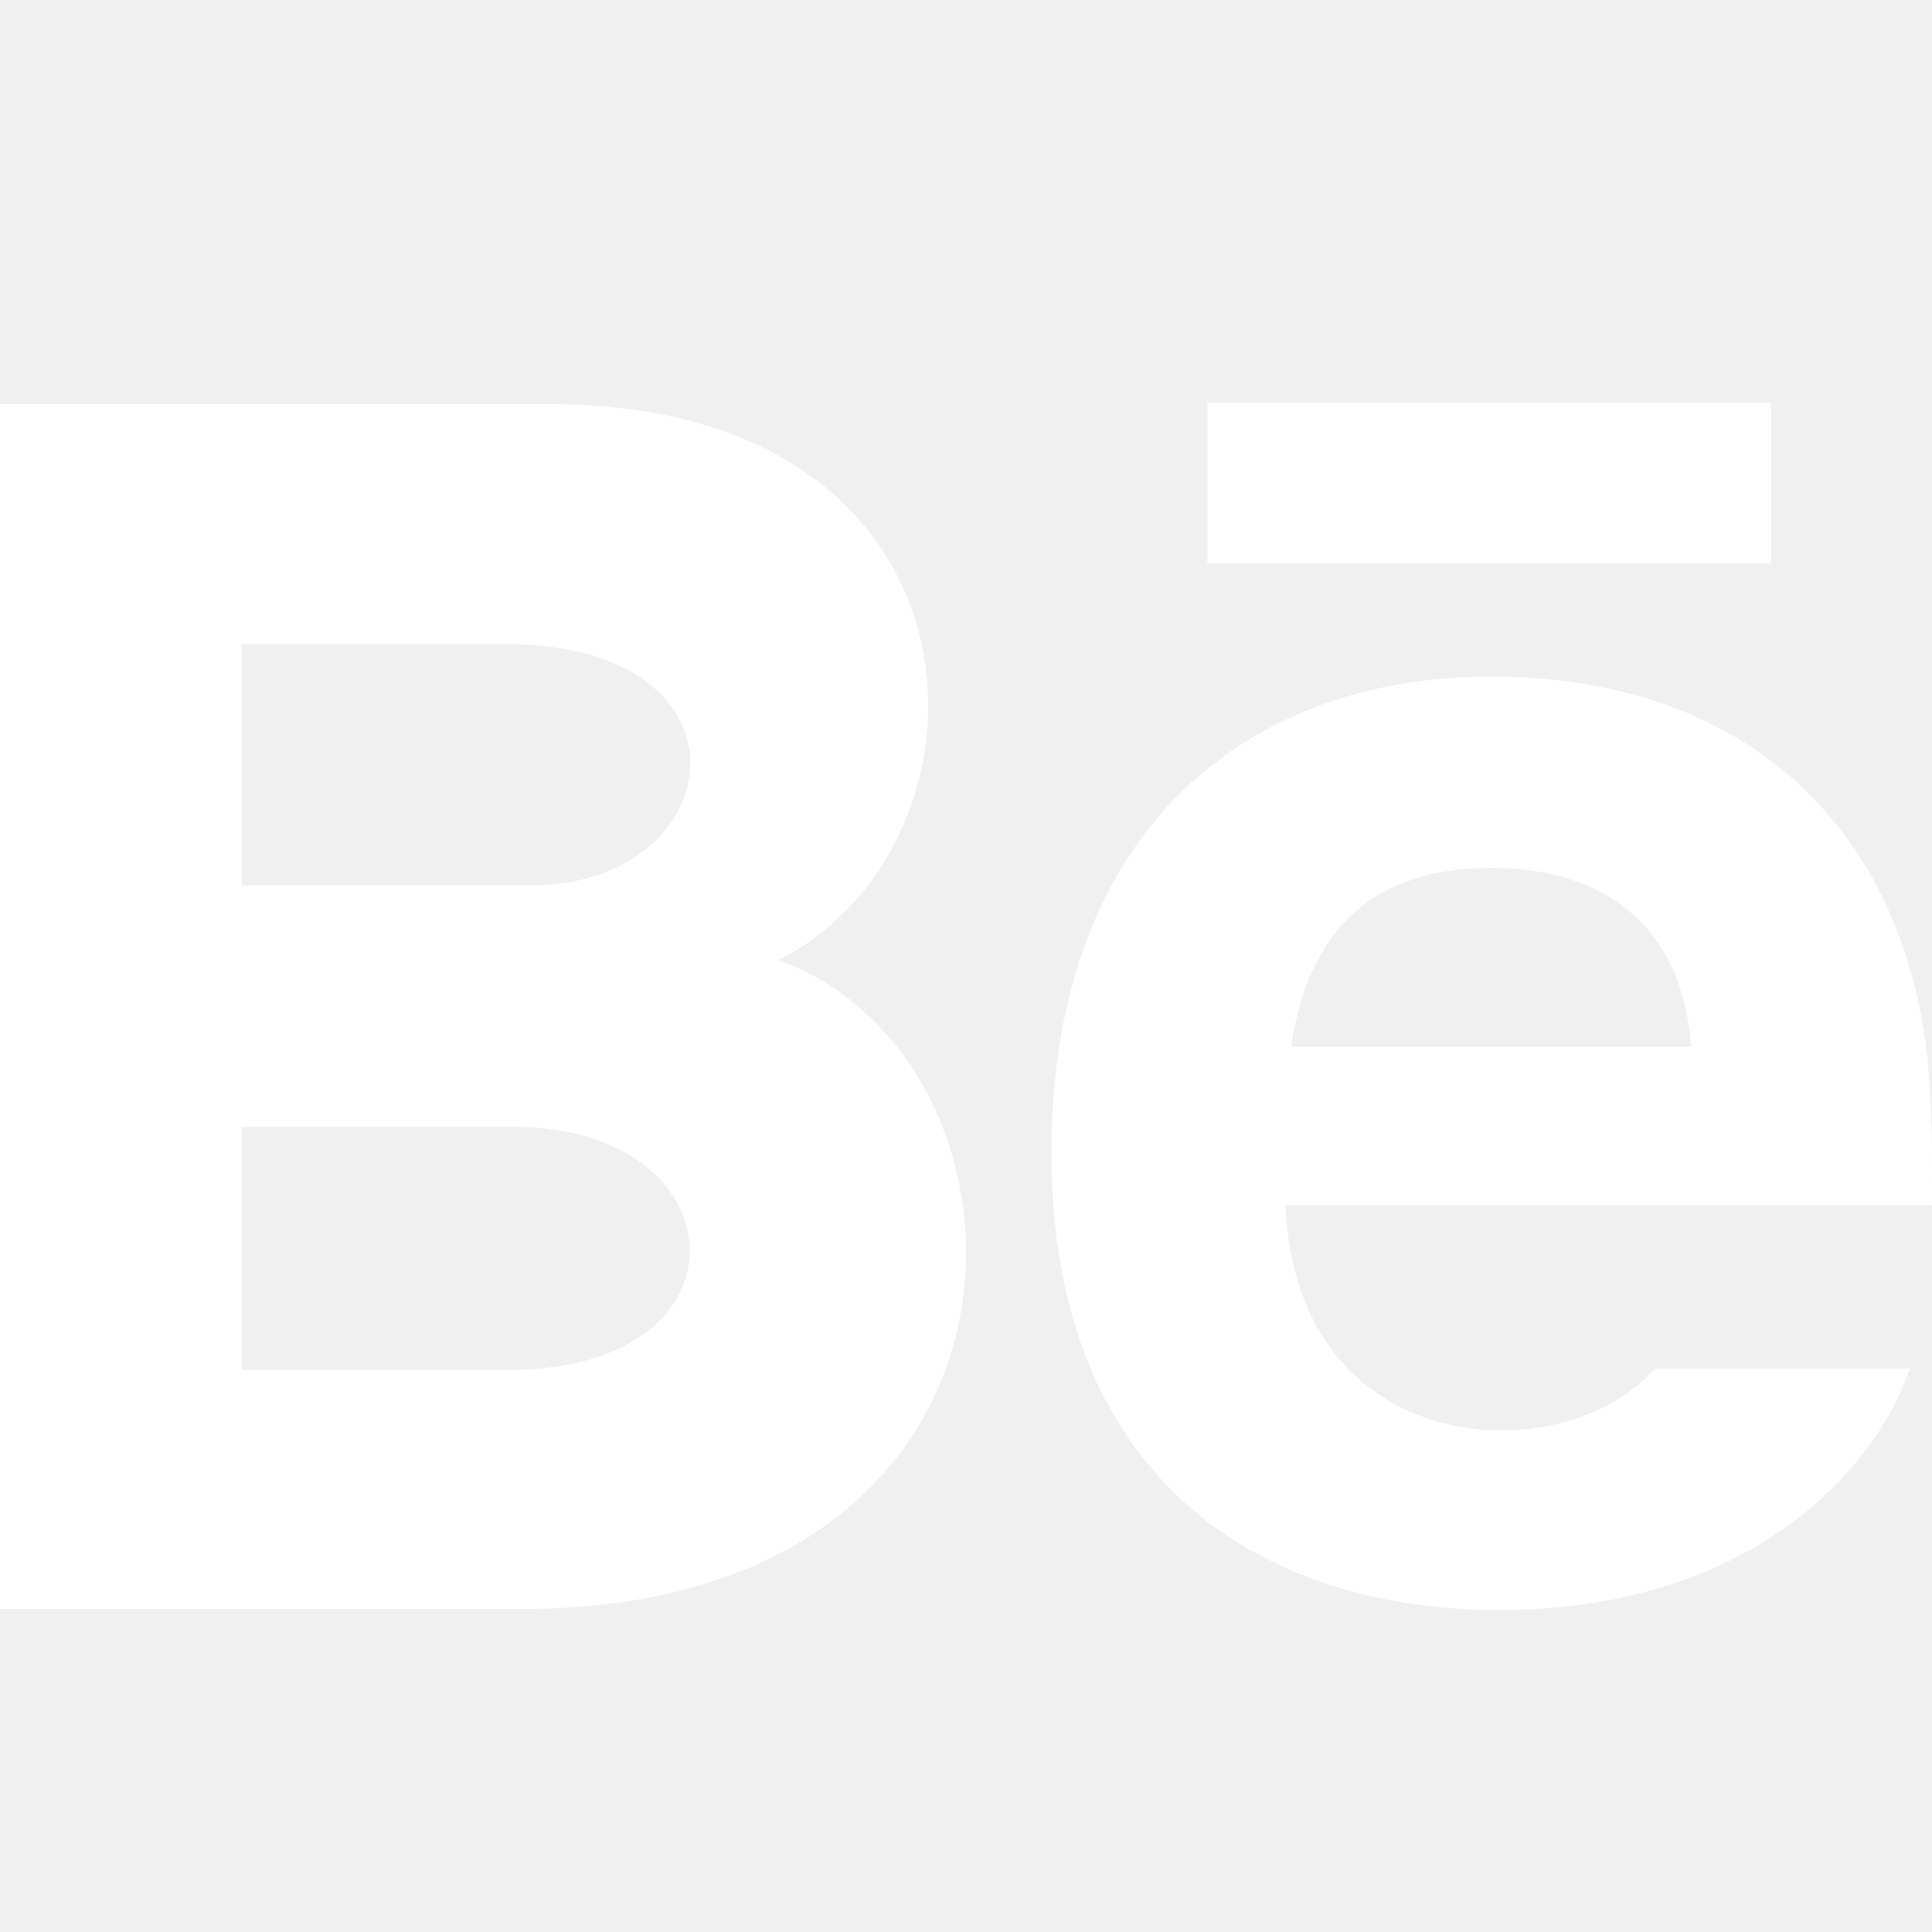
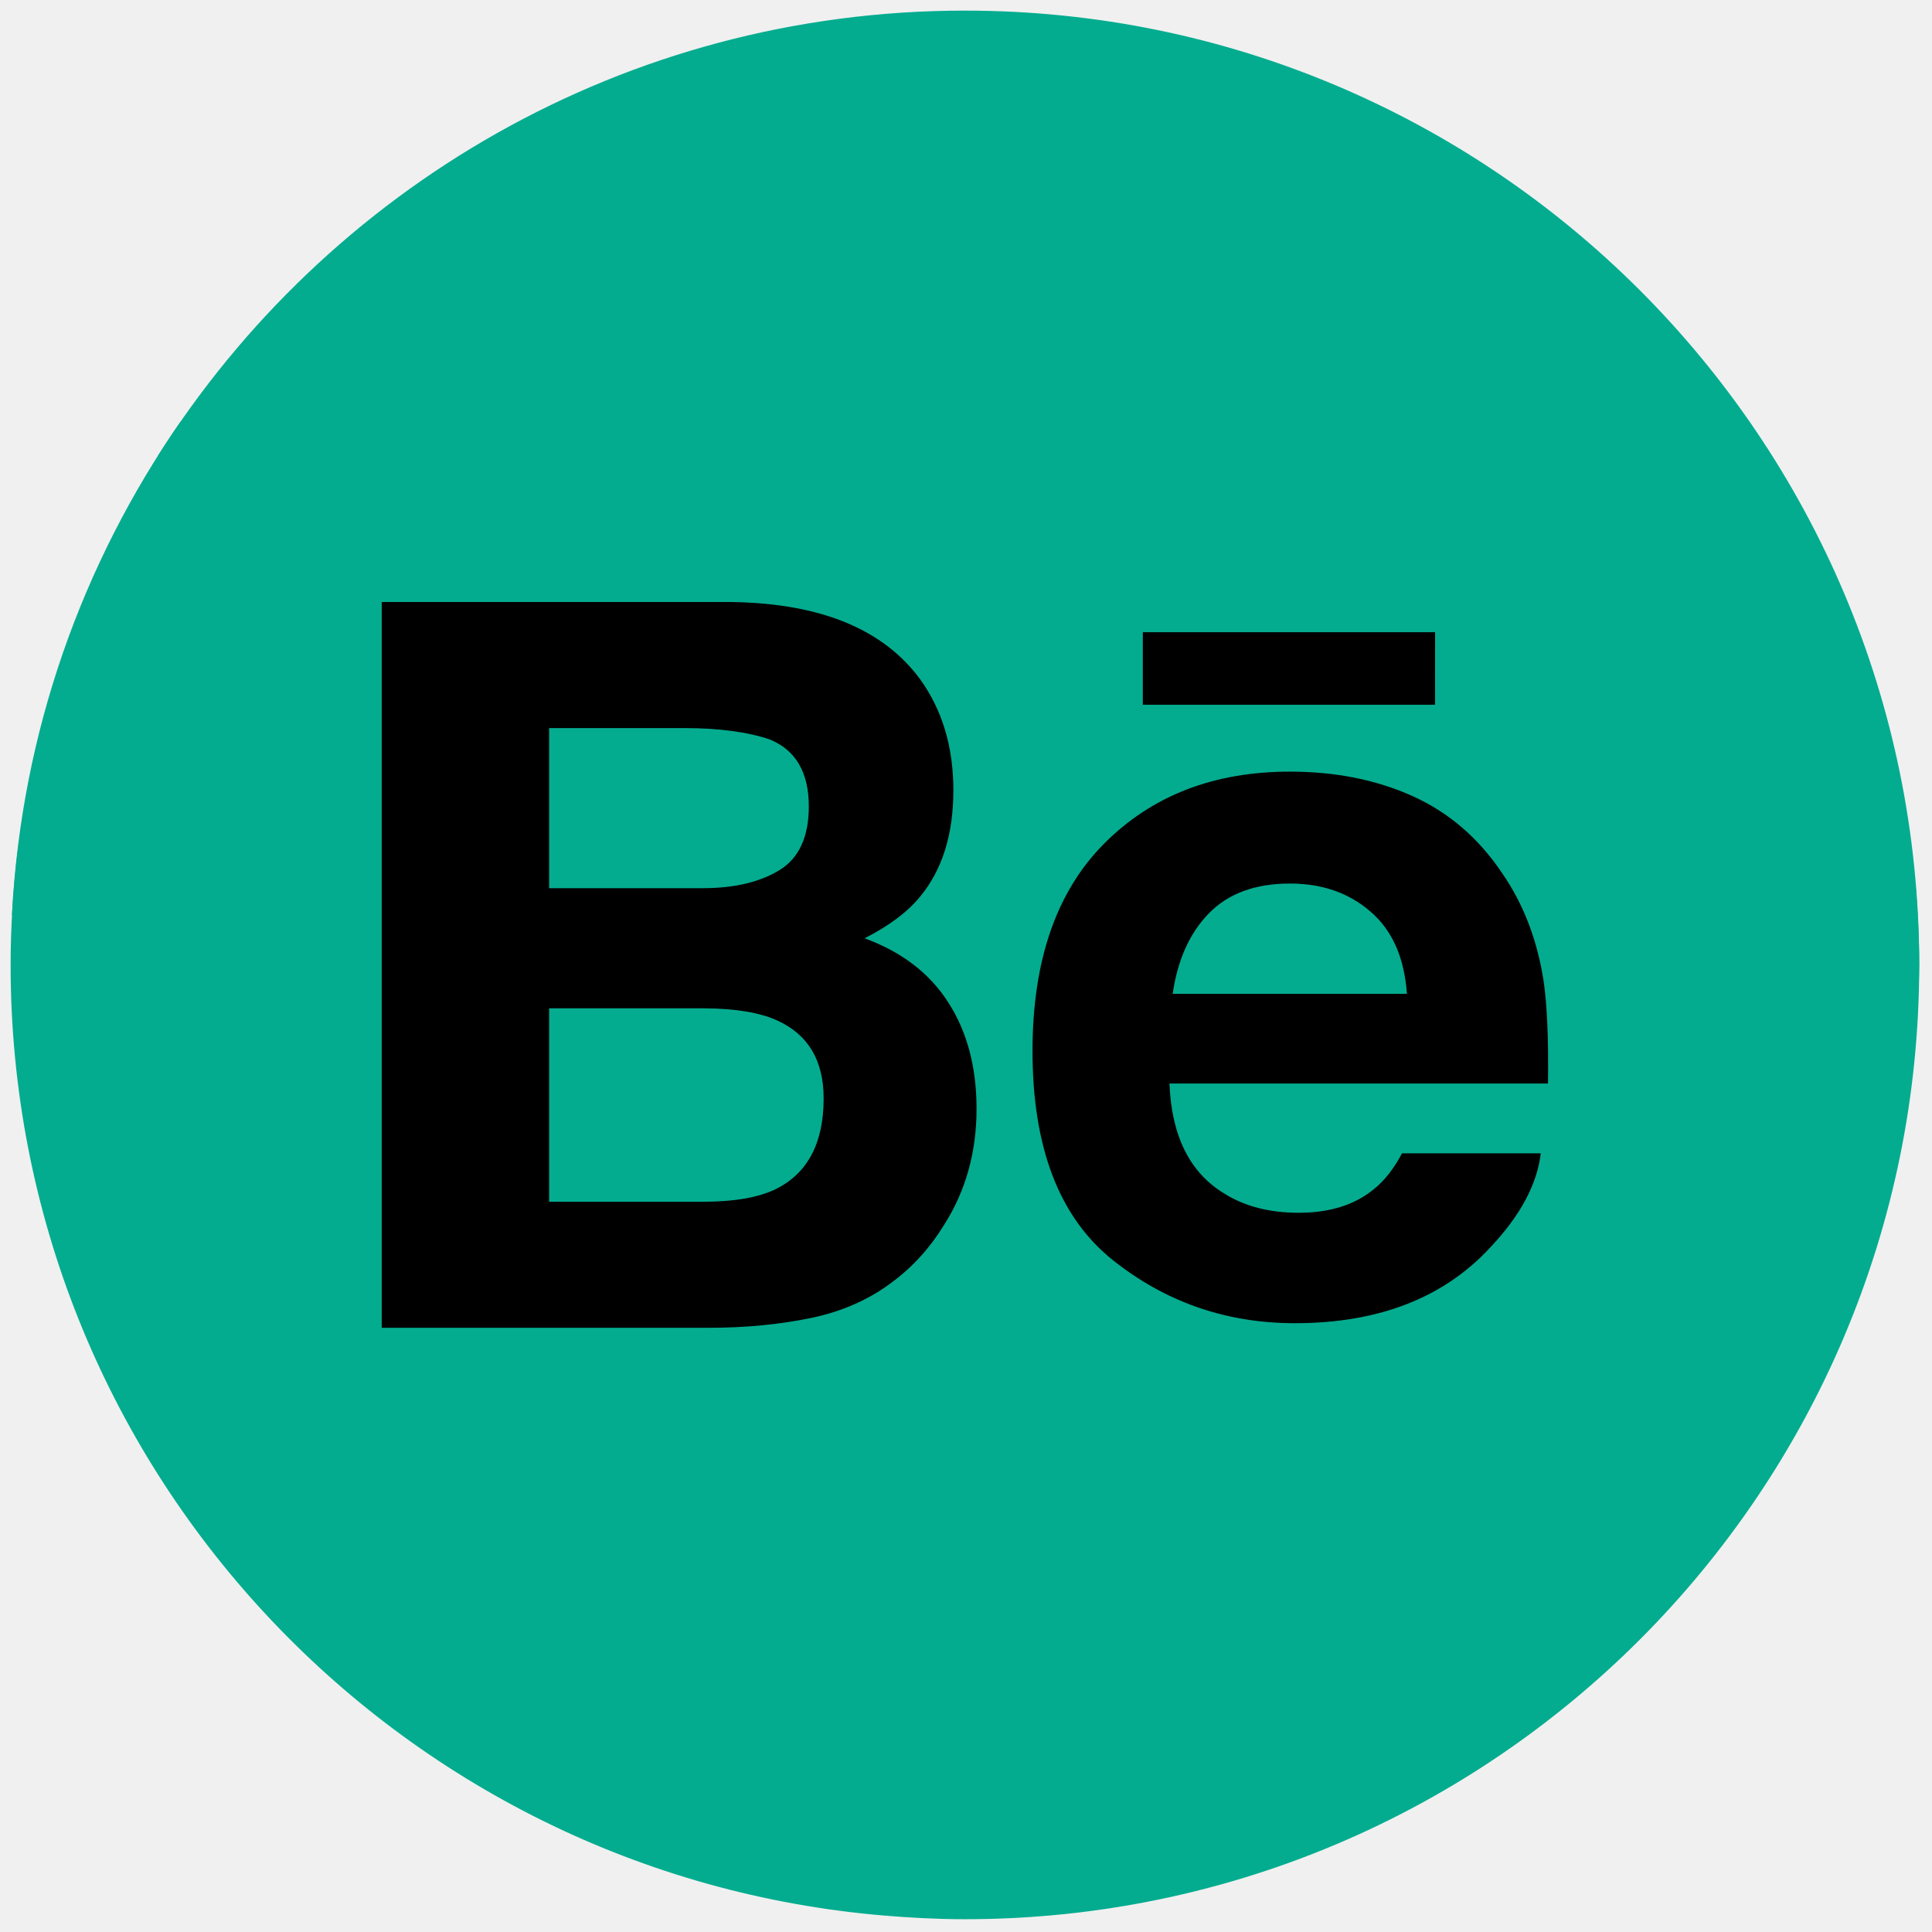
- <svg xmlns="http://www.w3.org/2000/svg" width="24" height="24" viewBox="0 0 24 24">
-   <path fill="white" d="M22 7h-7v-2h7v2zm1.726 10c-.442 1.297-2.029 3-5.101 3-3.074 0-5.564-1.729-5.564-5.675 0-3.91 2.325-5.92 5.466-5.92 3.082 0 4.964 1.782 5.375 4.426.078.506.109 1.188.095 2.14h-8.027c.13 3.211 3.483 3.312 4.588 2.029h3.168zm-7.686-4h4.965c-.105-1.547-1.136-2.219-2.477-2.219-1.466 0-2.277.768-2.488 2.219zm-9.574 6.988h-6.466v-14.967h6.953c5.476.081 5.58 5.444 2.72 6.906 3.461 1.26 3.577 8.061-3.207 8.061zm-3.466-8.988h3.584c2.508 0 2.906-3-.312-3h-3.272v3zm3.391 3h-3.391v3.016h3.341c3.055 0 2.868-3.016.05-3.016z" />
+ <svg xmlns="http://www.w3.org/2000/svg" version="1.1" width="256" height="256" viewBox="0 0 256 256" xml:space="preserve">
+   <defs>
+ </defs>
+   <g style="stroke: none; stroke-width: 0; stroke-dasharray: none; stroke-linecap: butt; stroke-linejoin: miter; stroke-miterlimit: 10; fill: none; fill-rule: nonzero; opacity: 1;" transform="translate(1.406593 1.406593) scale(2.81 2.81)">
+     <path d="M 45 0 C 28.967 0 14.902 8.392 6.932 21.015 c 2.729 1.97 6.069 3.145 9.693 3.145 h 32.399 c 17.08 0 32.123 8.704 40.948 21.915 C 89.981 45.716 90 45.36 90 45 C 90 20.147 69.853 0 45 0 z" style="stroke: none; stroke-width: 1; stroke-dasharray: none; stroke-linecap: butt; stroke-linejoin: miter; stroke-miterlimit: 10; fill:#03ac8f; fill-rule: nonzero; opacity: 1;" transform=" matrix(1 0 0 1 0 0) " stroke-linecap="round" />
+     <path d="M 90 45 c 0 -1.207 -0.062 -2.399 -0.155 -3.583 C 81.002 27.735 66.02 20.885 49.024 20.885 H 16.625 c -3.159 0 -6.101 -0.494 -8.614 -1.504 C 3.387 26.046 0.51 34.014 0.063 42.629 c 9.023 11.127 22.794 18.247 38.236 18.247 h 0.744 c 9.038 0 13.101 3.942 13.329 12.925 c 0.004 -0.143 0.022 -0.282 0.022 -0.426 c 0 8.417 -3.516 15.355 -11.172 16.456 C 42.469 89.934 43.726 90 45 90 C 69.853 90 90 69.853 90 45 z" style="stroke: none; stroke-width: 1; stroke-dasharray: none; stroke-linecap: butt; stroke-linejoin: miter; stroke-miterlimit: 10; fill:#03ac8f; fill-rule: nonzero; opacity: 1;" transform=" matrix(1 0 0 1 0 0) " stroke-linecap="round" />
+     <path d="M 41.27 89.834 c 7.988 -1.072 14.169 -7.802 14.378 -16.034 c -0.228 -8.983 -7.566 -16.2 -16.604 -16.2 h -0.744 c -15.296 0 -28.947 -6.992 -37.973 -17.938 C 0.119 41.414 0 43.193 0 45 C 0 68.595 18.164 87.936 41.27 89.834 z" style="stroke: none; stroke-width: 1; stroke-dasharray: none; stroke-linecap: butt; stroke-linejoin: miter; stroke-miterlimit: 10; fill:#03ac8f; fill-rule: nonzero; opacity: 1;" transform=" matrix(1 0 0 1 0 0) " stroke-linecap="round" />
+     <path d="M 23.403 11.148 h -4.904 V 9.93 h 4.905 L 23.403 11.148 L 23.403 11.148 z M 15.234 16.143 c 0.316 0.49 0.475 1.085 0.475 1.784 c 0 0.722 -0.178 1.371 -0.541 1.943 c -0.231 0.379 -0.517 0.699 -0.861 0.956 c -0.388 0.298 -0.847 0.502 -1.374 0.612 c -0.529 0.11 -1.102 0.165 -1.719 0.165 H 5.727 V 9.424 h 5.882 c 1.483 0.024 2.534 0.454 3.154 1.297 c 0.372 0.517 0.557 1.138 0.557 1.86 c 0 0.745 -0.187 1.34 -0.563 1.793 c -0.209 0.254 -0.518 0.485 -0.927 0.693 C 14.45 15.294 14.92 15.651 15.234 16.143 z M 8.536 14.226 h 2.577 c 0.53 0 0.958 -0.101 1.287 -0.302 c 0.329 -0.201 0.494 -0.558 0.494 -1.071 c 0 -0.567 -0.218 -0.943 -0.654 -1.123 c -0.375 -0.126 -0.855 -0.191 -1.438 -0.191 H 8.536 V 14.226 z M 13.143 17.753 c 0 -0.633 -0.259 -1.07 -0.775 -1.305 c -0.289 -0.133 -0.696 -0.202 -1.218 -0.206 H 8.536 v 3.246 h 2.574 c 0.529 0 0.938 -0.069 1.233 -0.214 C 12.875 19.009 13.143 18.503 13.143 17.753 z M 25.223 15.772 c 0.059 0.398 0.086 0.976 0.075 1.732 h -6.352 c 0.035 0.877 0.338 1.49 0.912 1.841 c 0.346 0.22 0.766 0.328 1.257 0.328 c 0.518 0 0.941 -0.131 1.266 -0.4 c 0.177 -0.143 0.333 -0.344 0.468 -0.598 h 2.328 c -0.061 0.518 -0.341 1.043 -0.845 1.577 c -0.781 0.848 -1.875 1.274 -3.281 1.274 c -1.161 0 -2.185 -0.359 -3.073 -1.073 c -0.885 -0.717 -1.33 -1.881 -1.33 -3.495 c 0 -1.513 0.399 -2.672 1.2 -3.478 c 0.804 -0.808 1.842 -1.21 3.121 -1.21 c 0.758 0 1.442 0.135 2.051 0.408 c 0.608 0.273 1.11 0.702 1.506 1.292 C 24.885 14.487 25.115 15.088 25.223 15.772 z M 22.931 15.999 c -0.043 -0.606 -0.245 -1.065 -0.61 -1.379 c -0.361 -0.314 -0.813 -0.472 -1.352 -0.472 c -0.586 0 -1.039 0.169 -1.361 0.5 c -0.324 0.331 -0.525 0.781 -0.608 1.351 L 22.931 15.999 L 22.931 15.999 z" style="stroke: none; stroke-width: 1; stroke-dasharray: none; stroke-linecap: butt; stroke-linejoin: miter; stroke-miterlimit: 10; fill: rgb(0,0,0); fill-rule: nonzero; opacity: 1;" transform=" matrix(2.81 0 0 2.81 1.406593 1.406593) " stroke-linecap="round" />
+   </g>
</svg>
